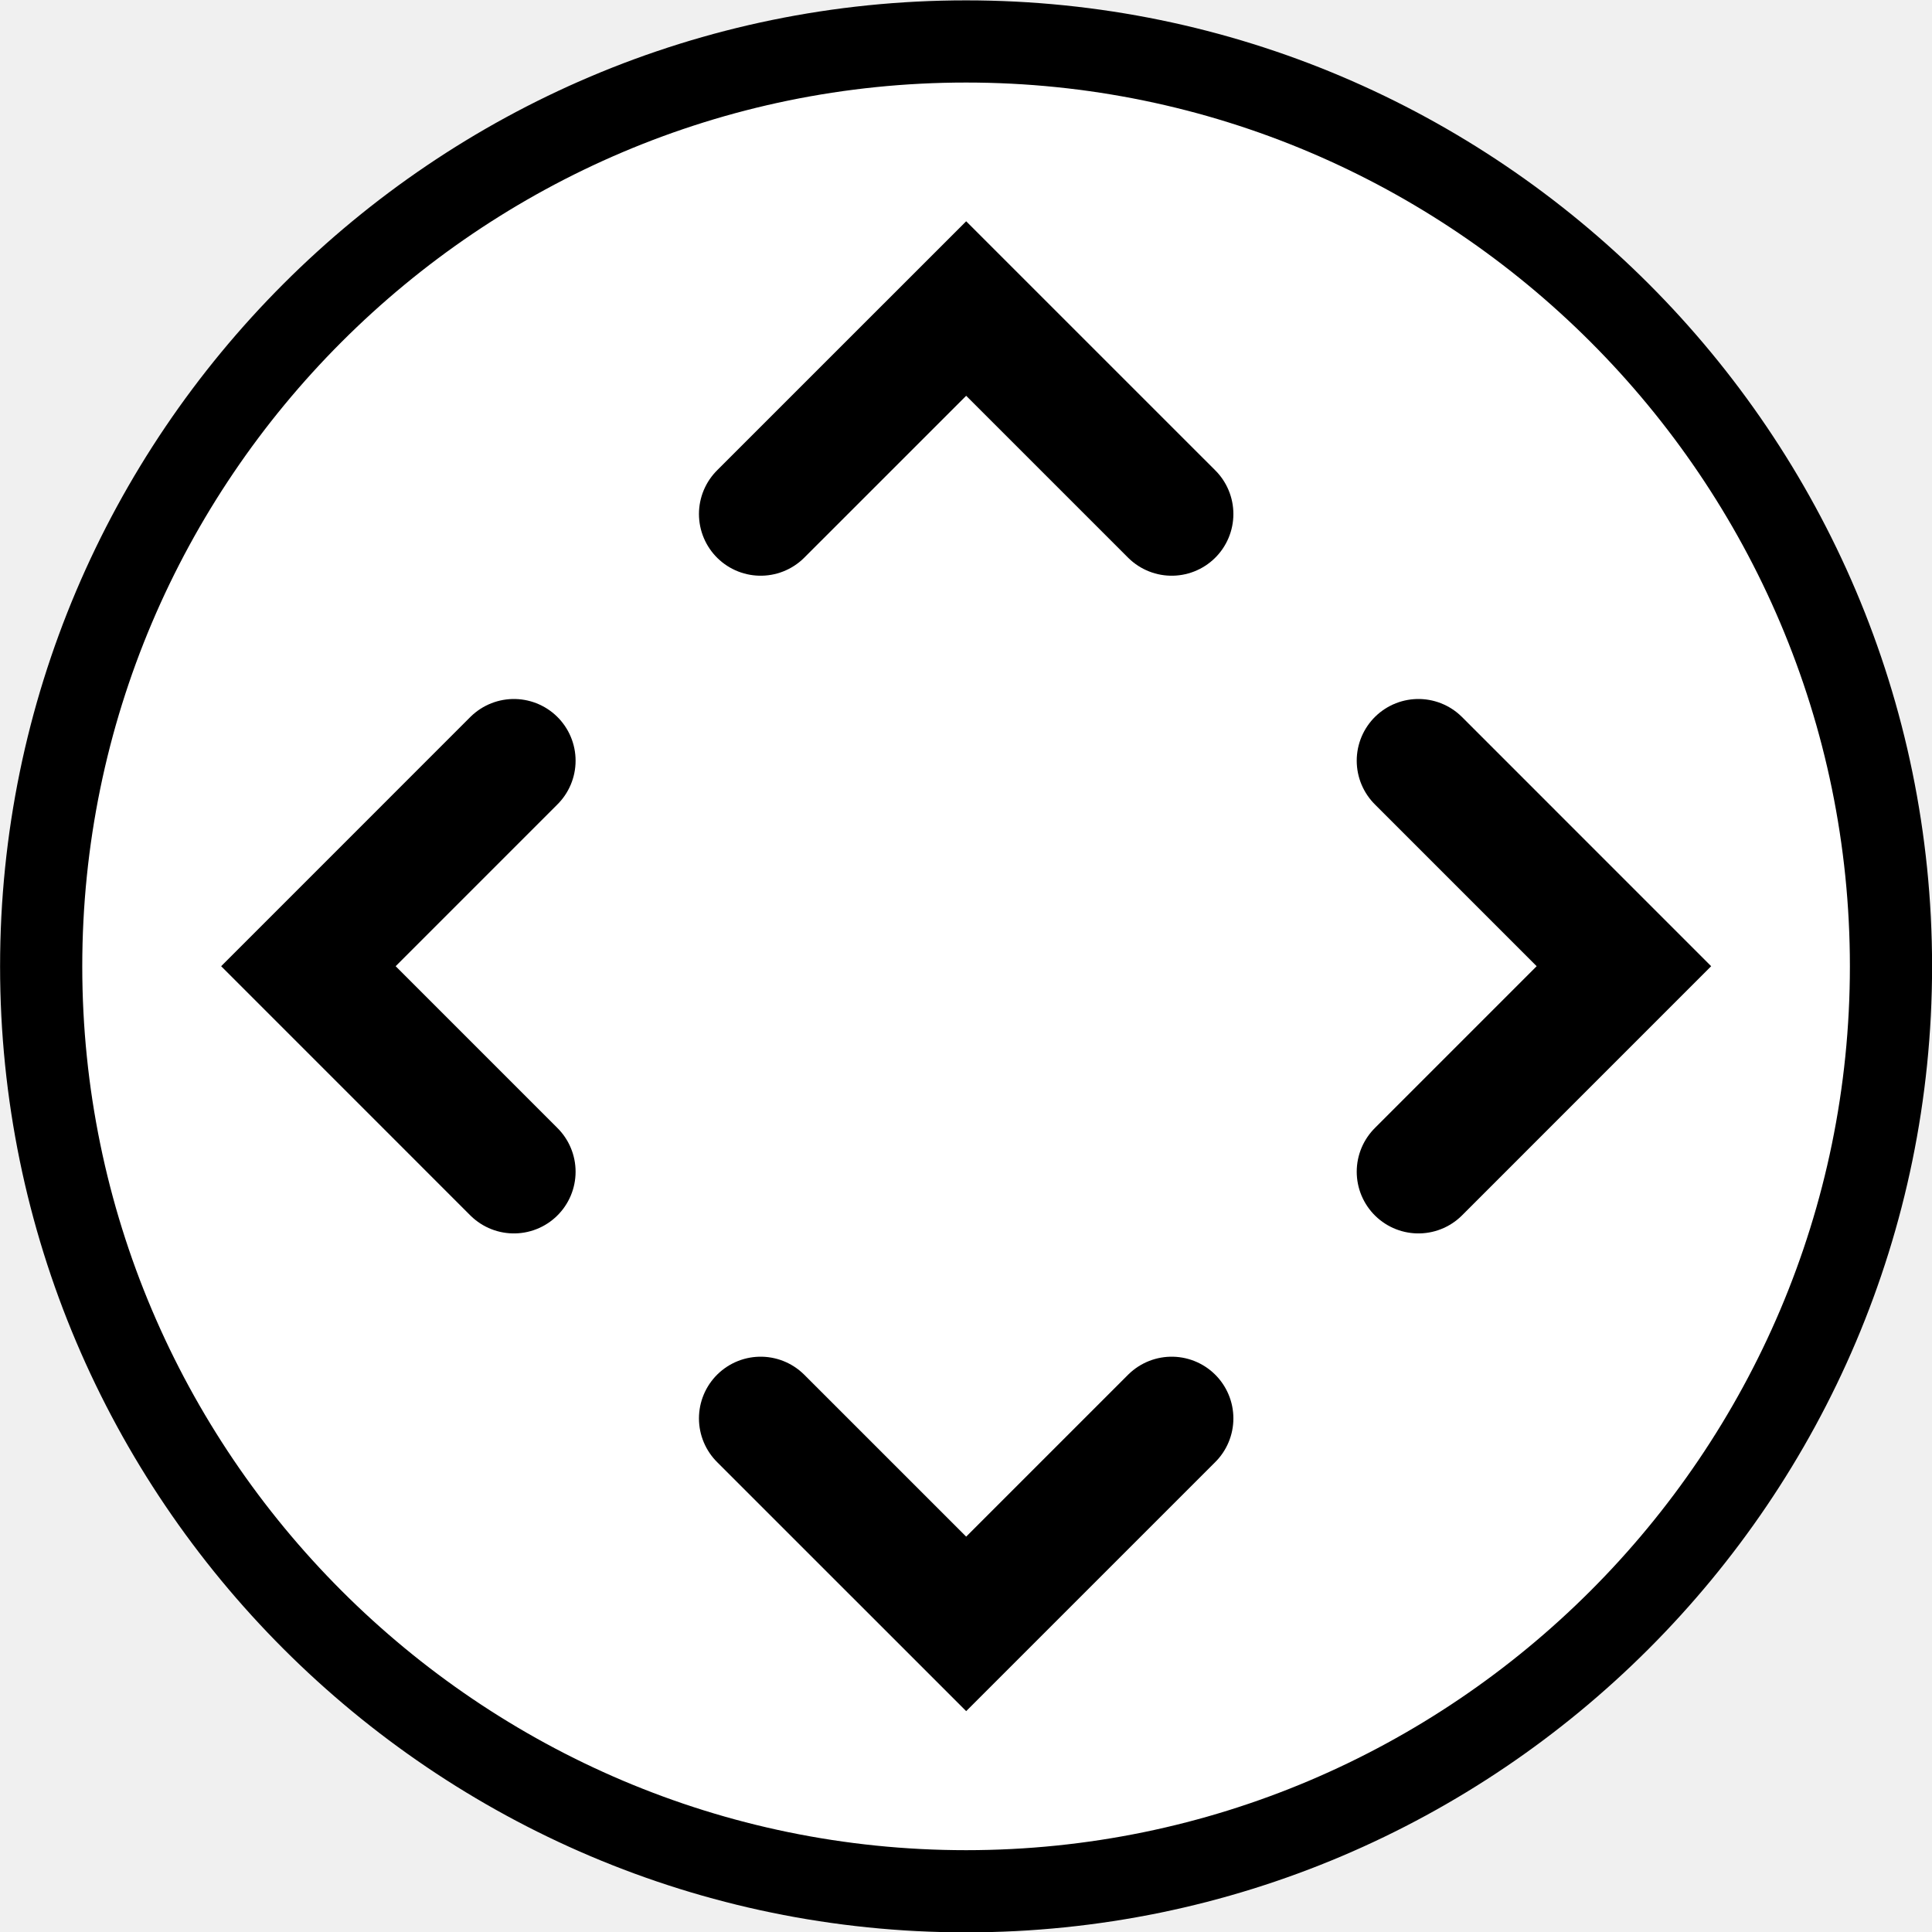
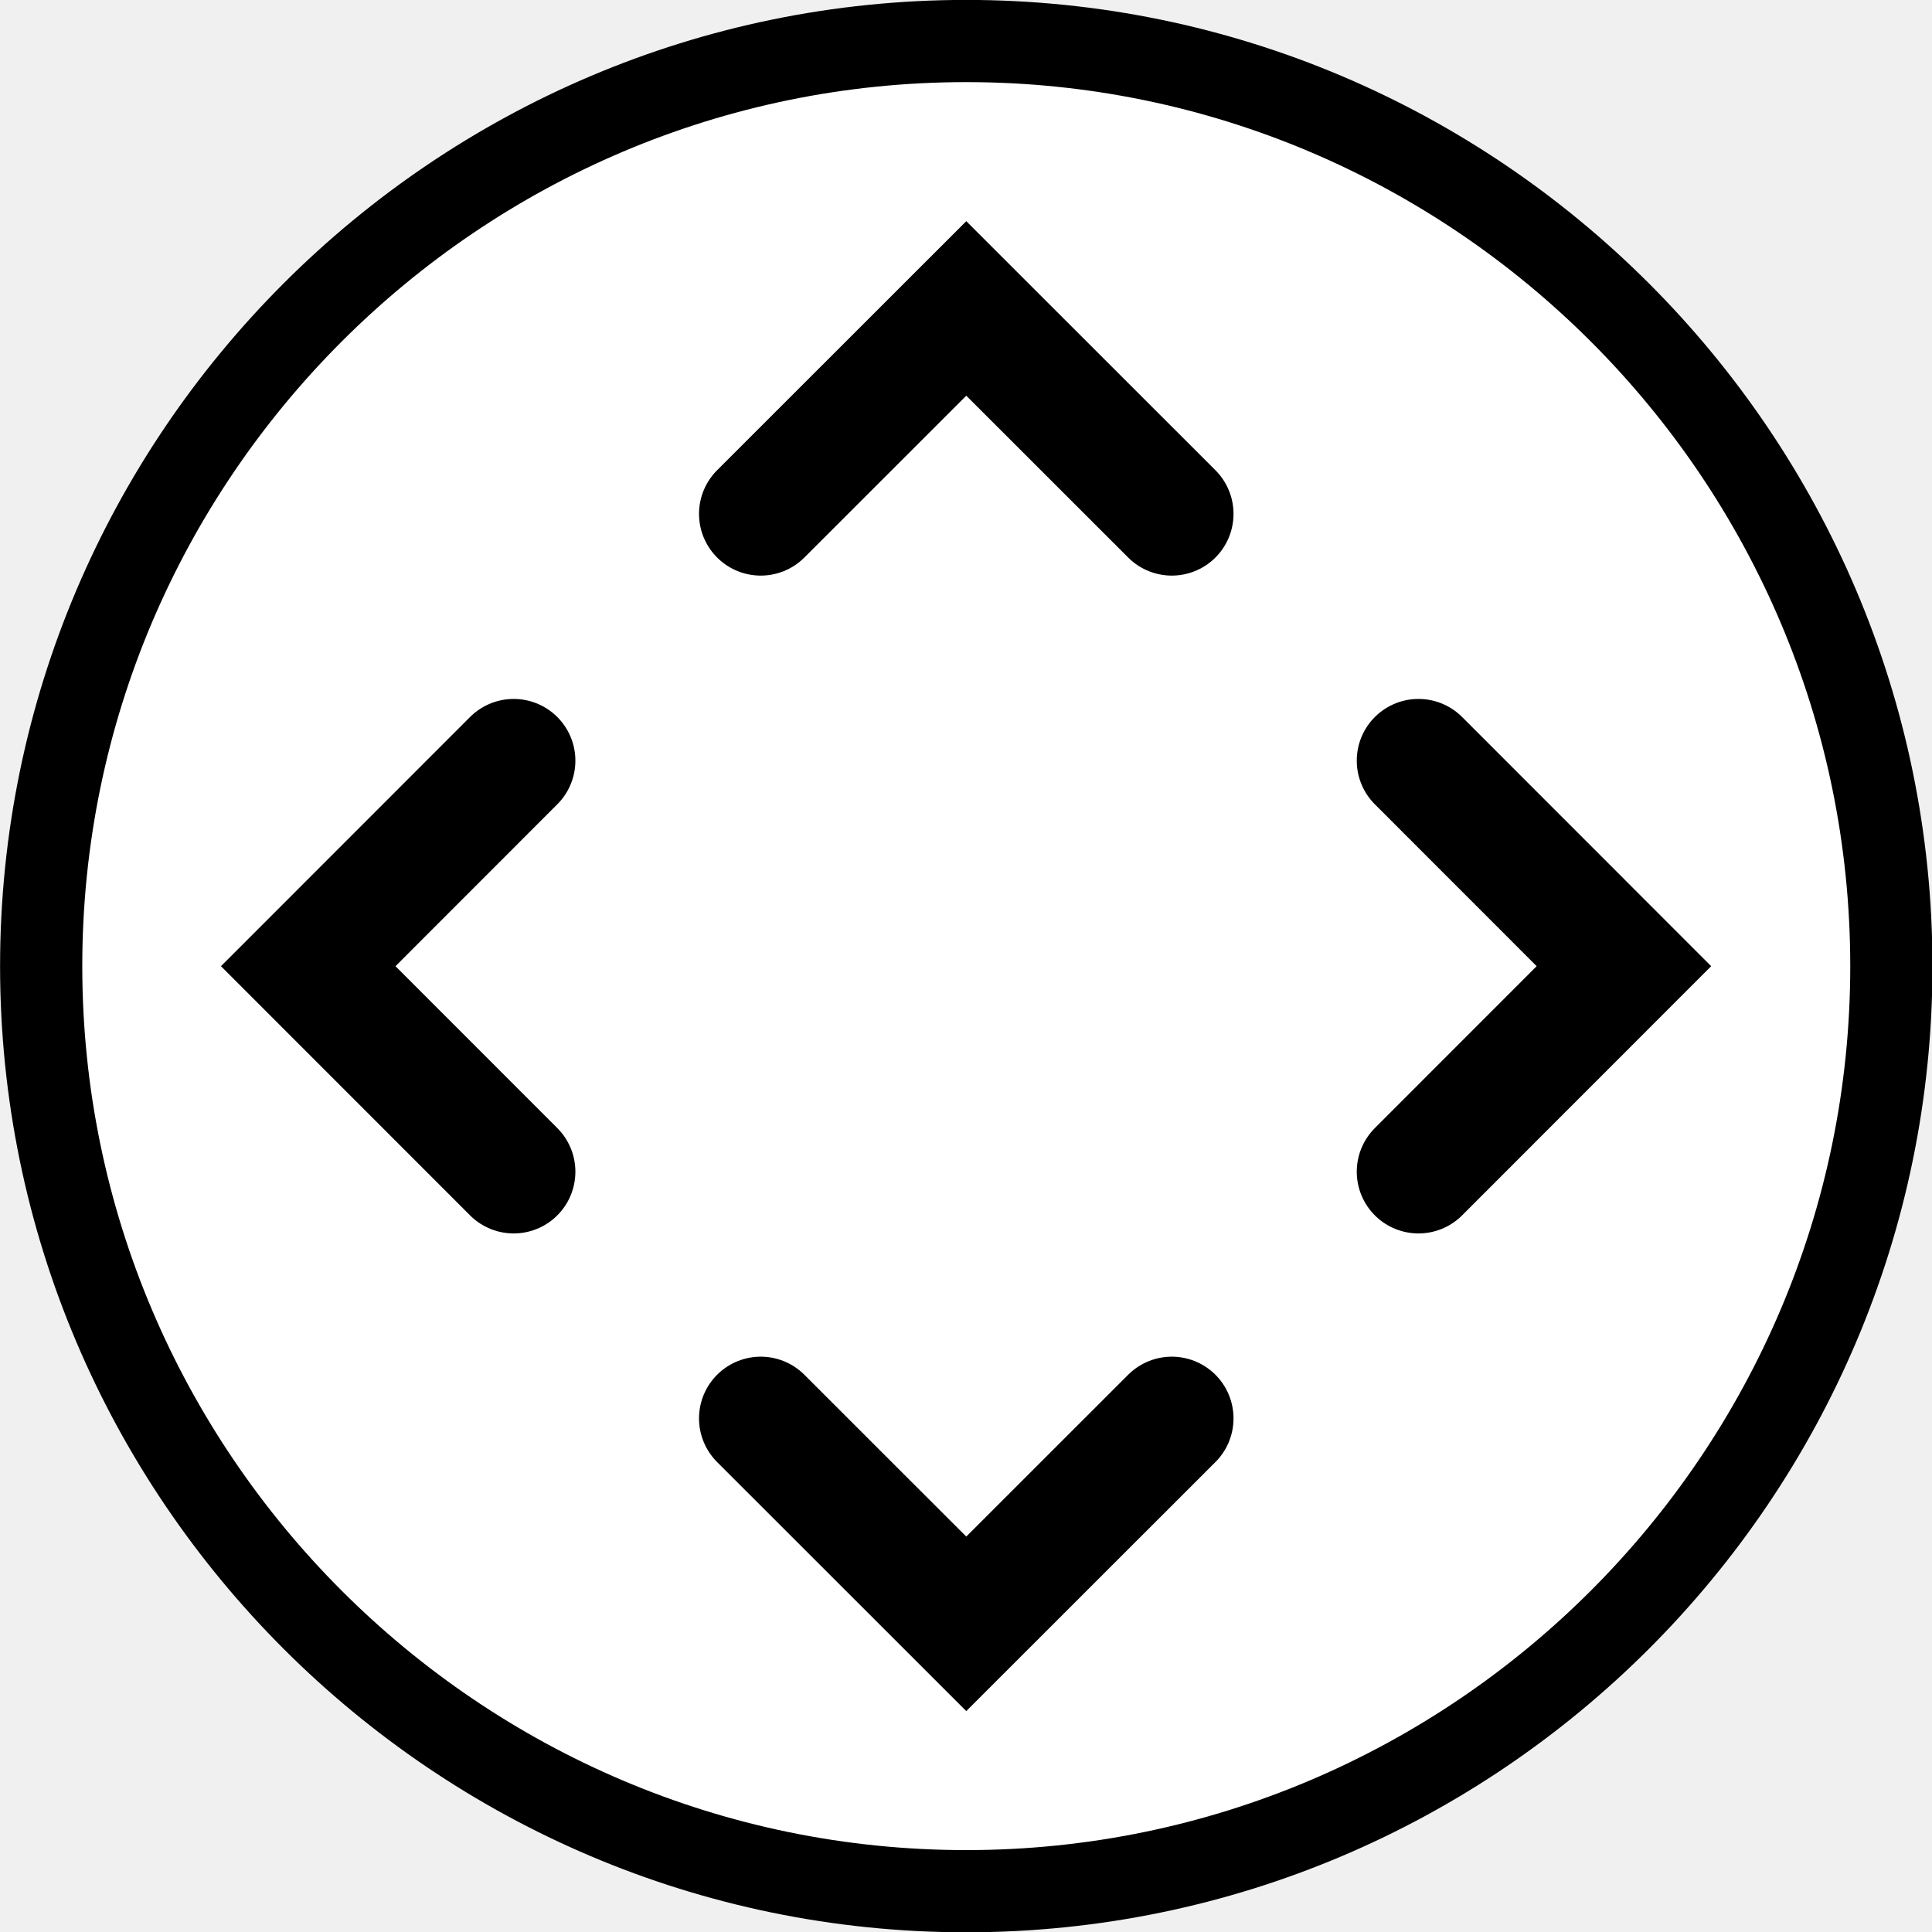
- <svg xmlns="http://www.w3.org/2000/svg" width="75" height="75" version="1.2" viewBox="0 0 75 75" baseProfile="tiny-ps">
+ <svg xmlns="http://www.w3.org/2000/svg" width="24" height="24" version="1.2" viewBox="0 0 24 24" baseProfile="tiny-ps">
  <defs />
  <g transform="matrix(1.197 0 0 1.197 20.35 -2.394)" stroke="#000">
-     <path transform="matrix(1.271 0 0 -1.271 14.33 61.94)" d="m0-1.098c-13 0-23.6 10.6-23.6 23.6 0 13 10.6 23.6 23.6 23.6s23.6-10.6 23.6-23.6c0-13-10.6-23.6-23.6-23.6z" fill="#fff" stroke-width="2.097" />
-     <path d="m7.668 48 6.665 6.664 6.665-6.664" fill="none" stroke-linecap="round" stroke-width="4.002" />
-     <path d="m7.668 18.67 6.665-6.664 6.665 6.664" fill="none" stroke-linecap="round" stroke-width="4.002" />
-     <path d="m29 26.67 6.664 6.665-6.664 6.665" fill="none" stroke-linecap="round" stroke-width="4.002" />
-     <path d="m-0.335 40-6.664-6.665 6.664-6.665" fill="none" stroke-linecap="round" stroke-width="4.002" />
+     <path transform="matrix(.4068 0 0 -.4068 -6.973 21.18)" d="m0-1.098c-13 0-23.6 10.6-23.6 23.6 0 13 10.6 23.6 23.6 23.6s23.6-10.6 23.6-23.6c0-13-10.6-23.6-23.6-23.6z" fill="#fff" stroke-width="2.097" />
+     <path d="m-9.106 16.72 2.133 2.132 2.133-2.132" fill="none" stroke-linecap="round" stroke-width="1.281" />
+     <path d="m-9.106 7.333 2.133-2.132 2.133 2.132" fill="none" stroke-linecap="round" stroke-width="1.281" />
+     <path d="m-2.28 9.894 2.132 2.133-2.132 2.133" fill="none" stroke-linecap="round" stroke-width="1.281" />
+     <path d="m-11.67 14.16-2.132-2.133 2.132-2.133" fill="none" stroke-linecap="round" stroke-width="1.281" />
  </g>
</svg>
